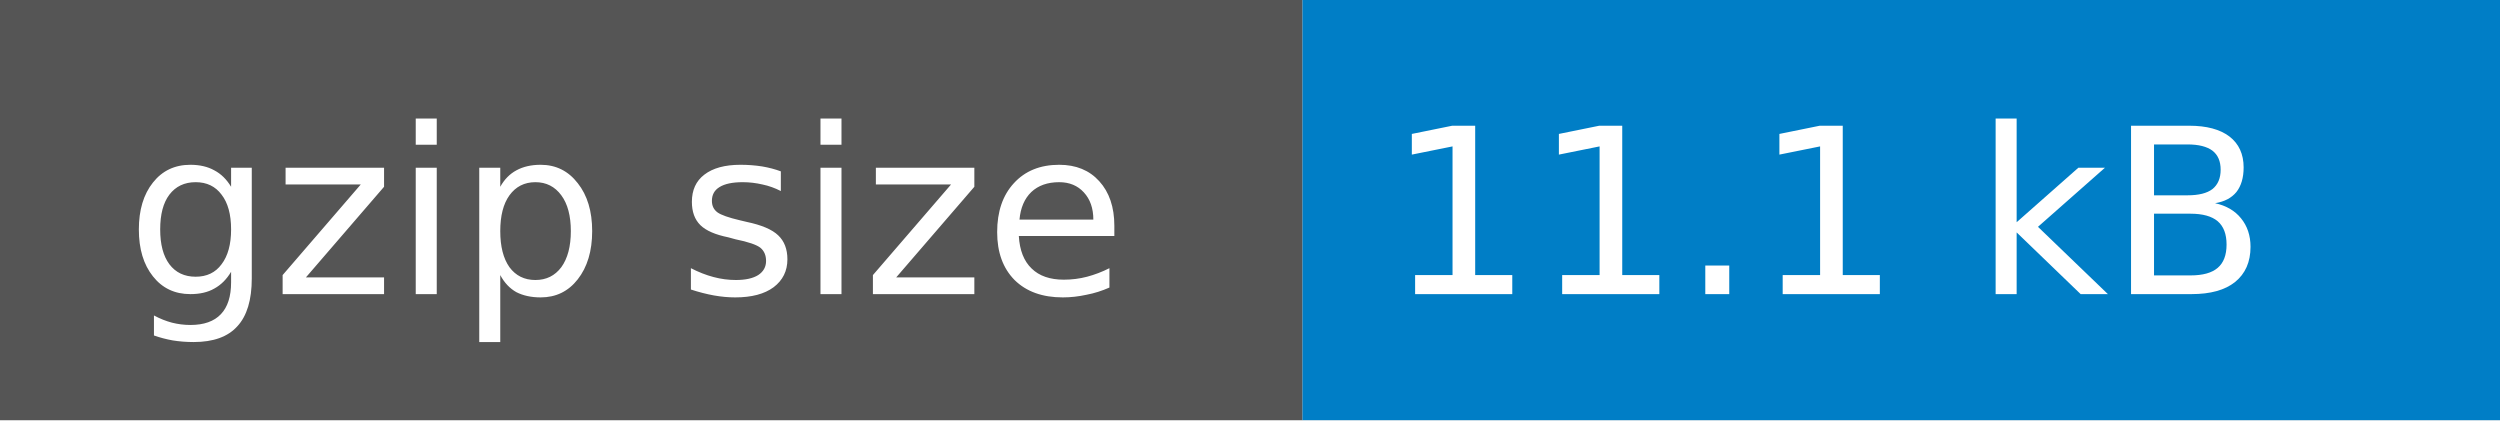
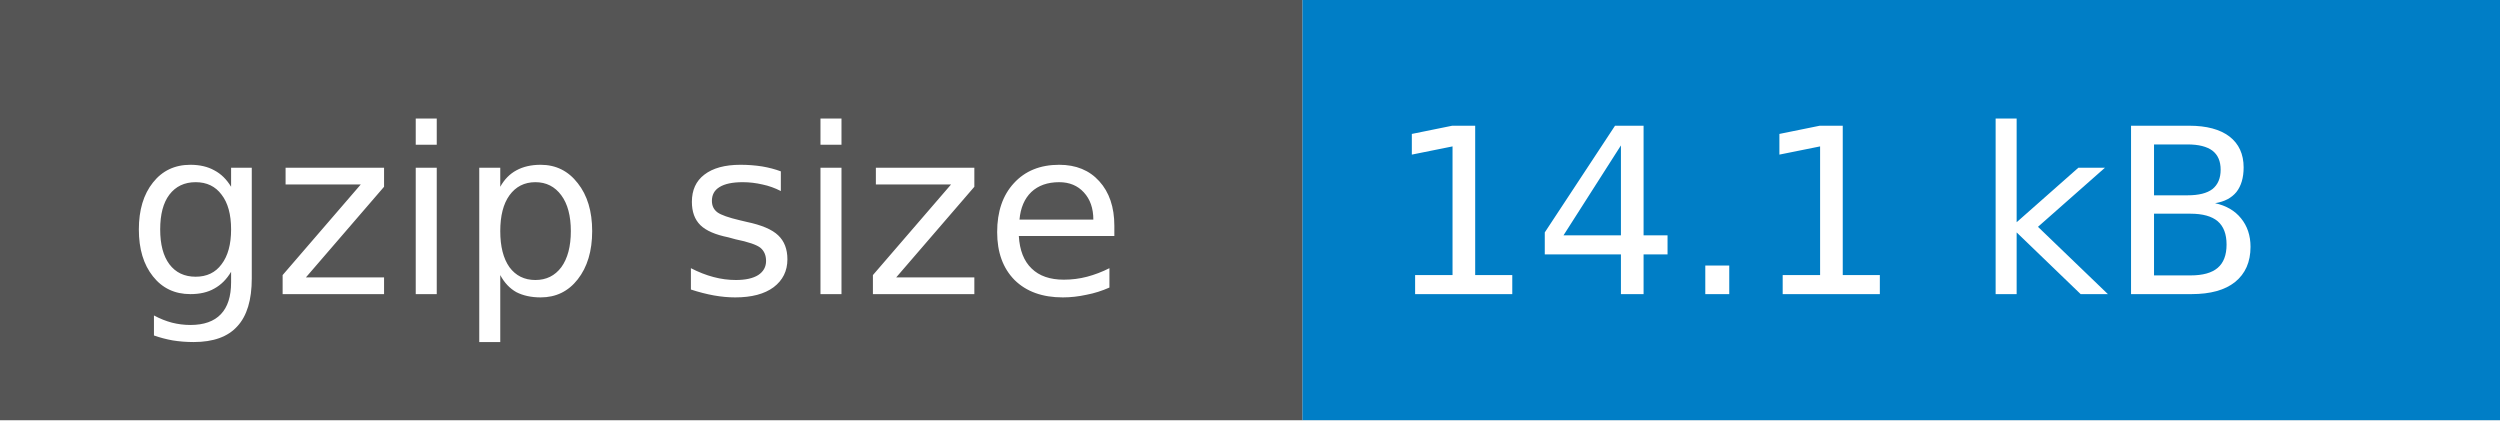
- <svg xmlns="http://www.w3.org/2000/svg" width="119" height="20" role="img" aria-label="gzip size: 11.1 kB">
+ <svg xmlns="http://www.w3.org/2000/svg" width="119" height="20" role="img" aria-label="gzip size: 14.1 kB">
  <rect width="62" height="20" fill="#555" />
  <rect x="62" width="57" height="20" fill="#007ec6" />
  <g fill="#fff" font-family="Verdana,DejaVu Sans,sans-serif" font-size="11">
    <text x="6" y="14">gzip size</text>
-     <text x="66" y="14">11.1 kB</text>
+     <text x="66" y="14">14.1 kB</text>
  </g>
</svg>
